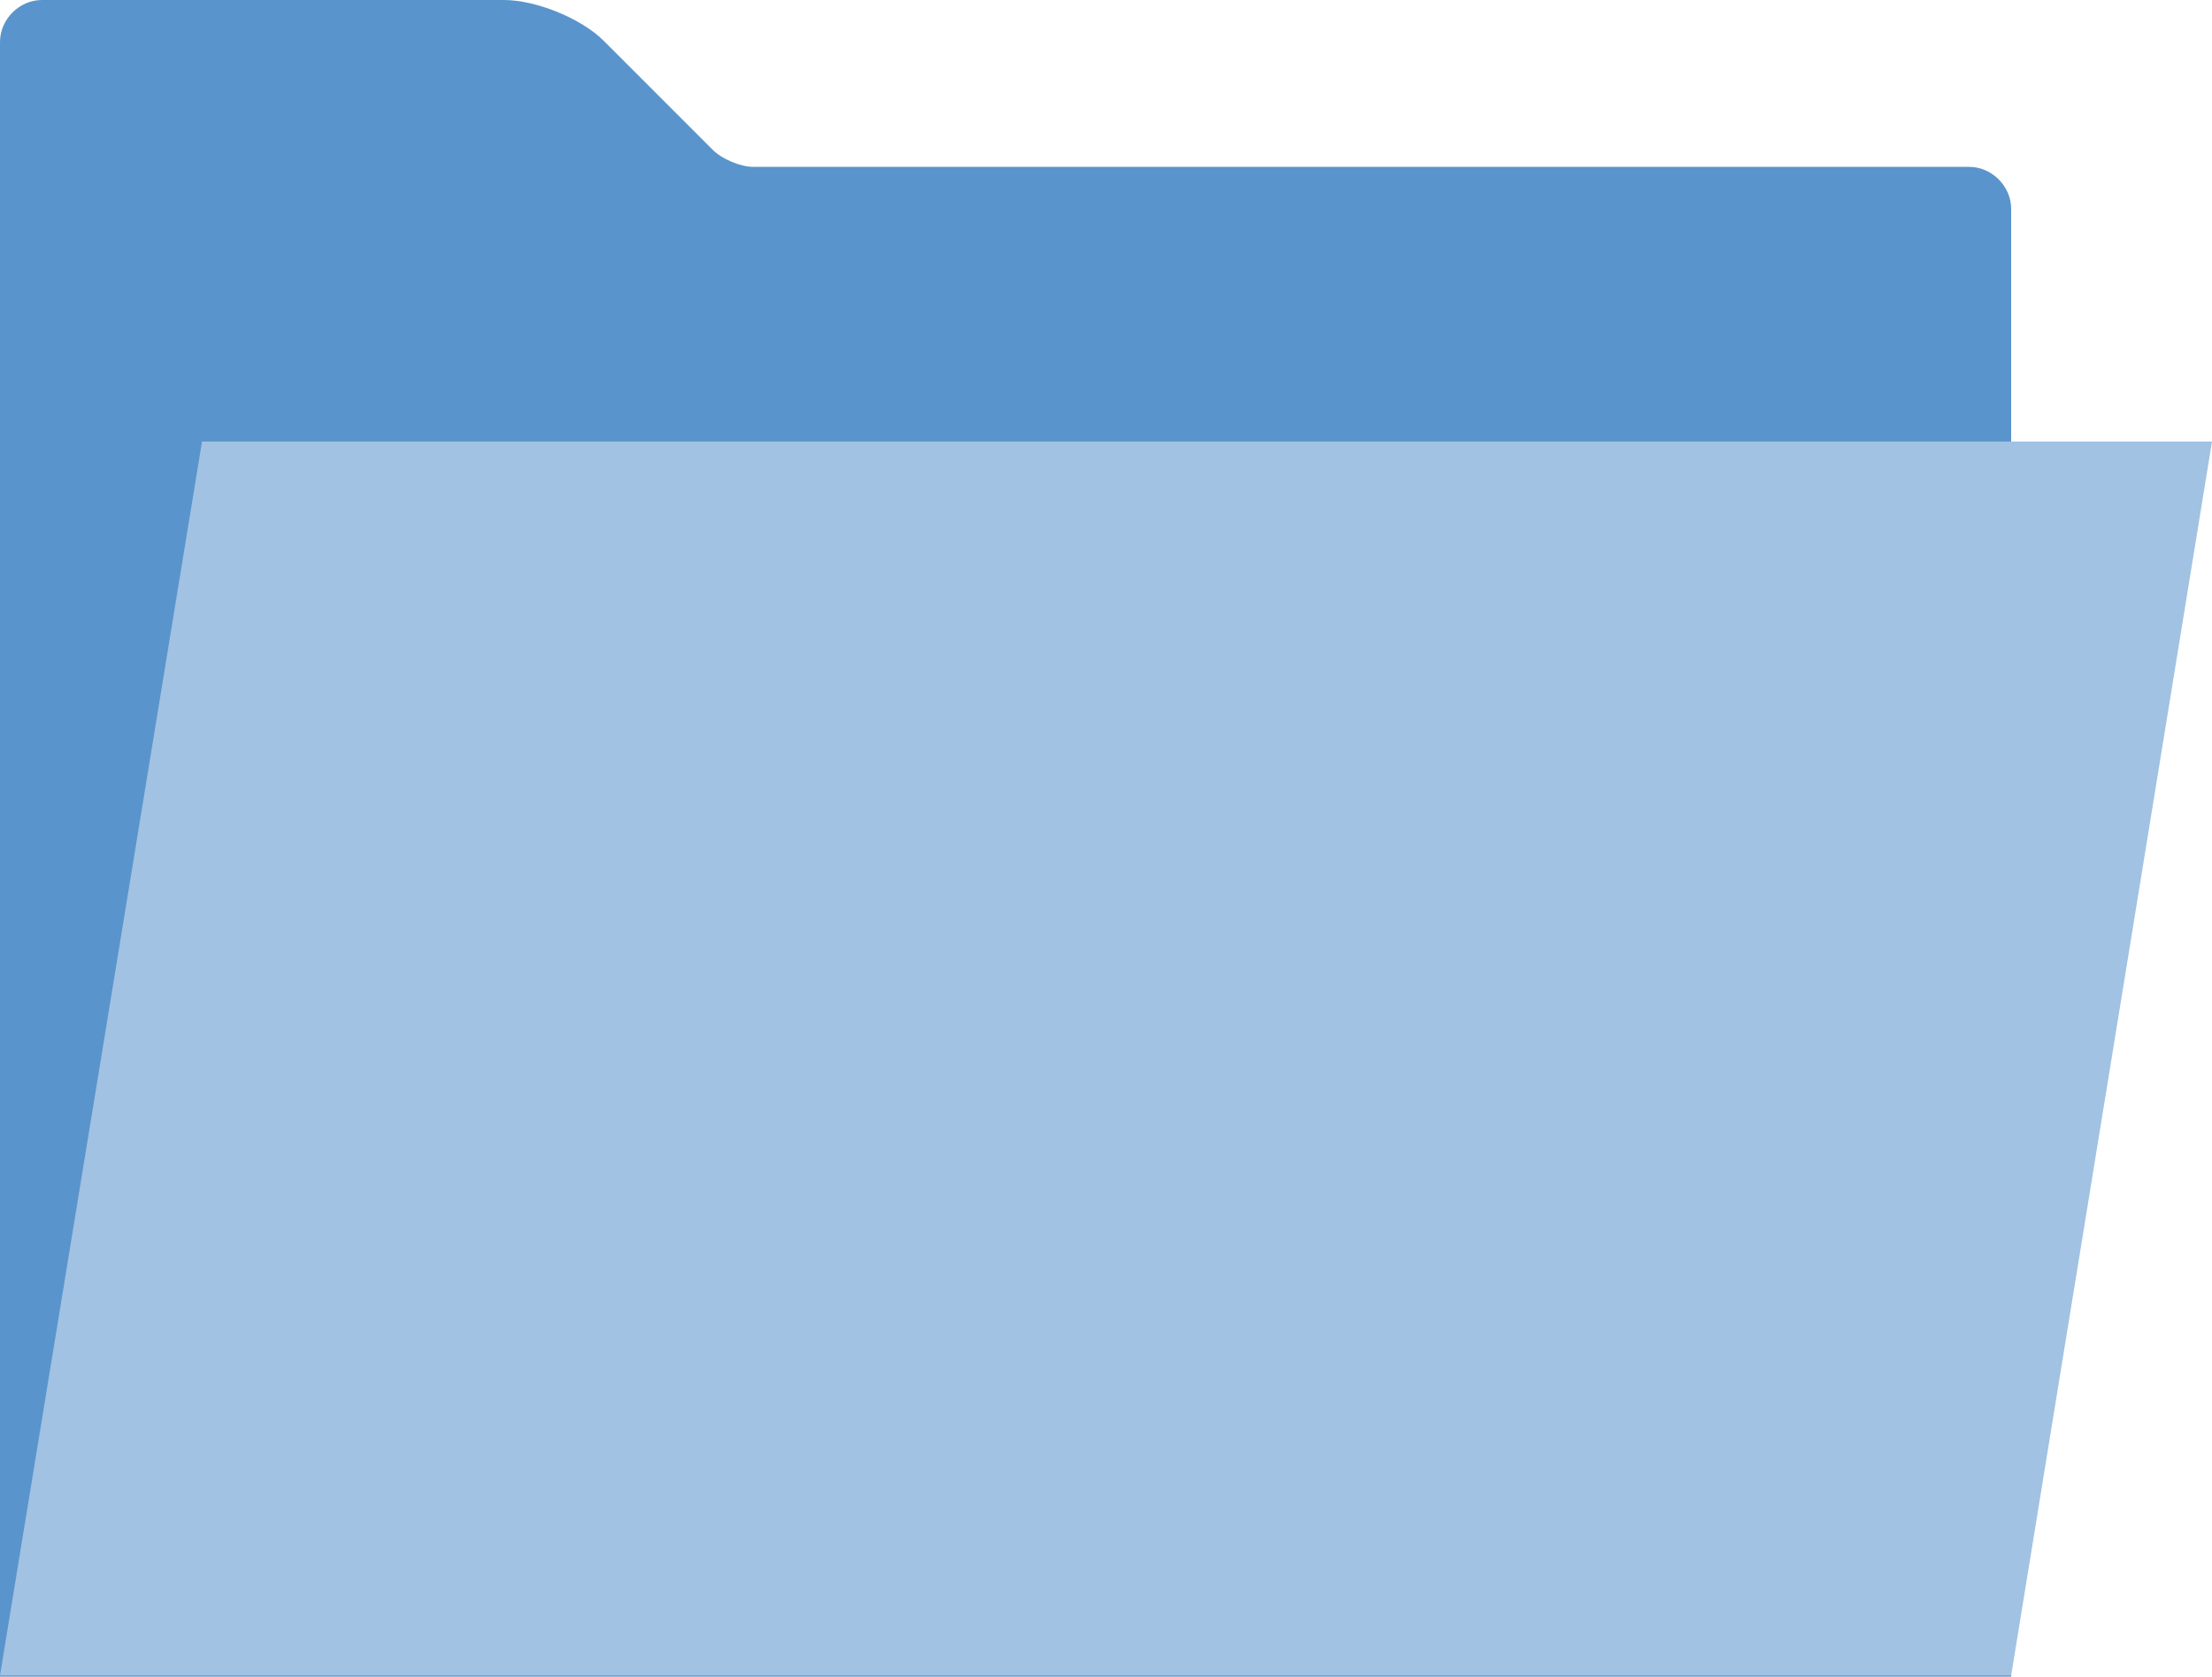
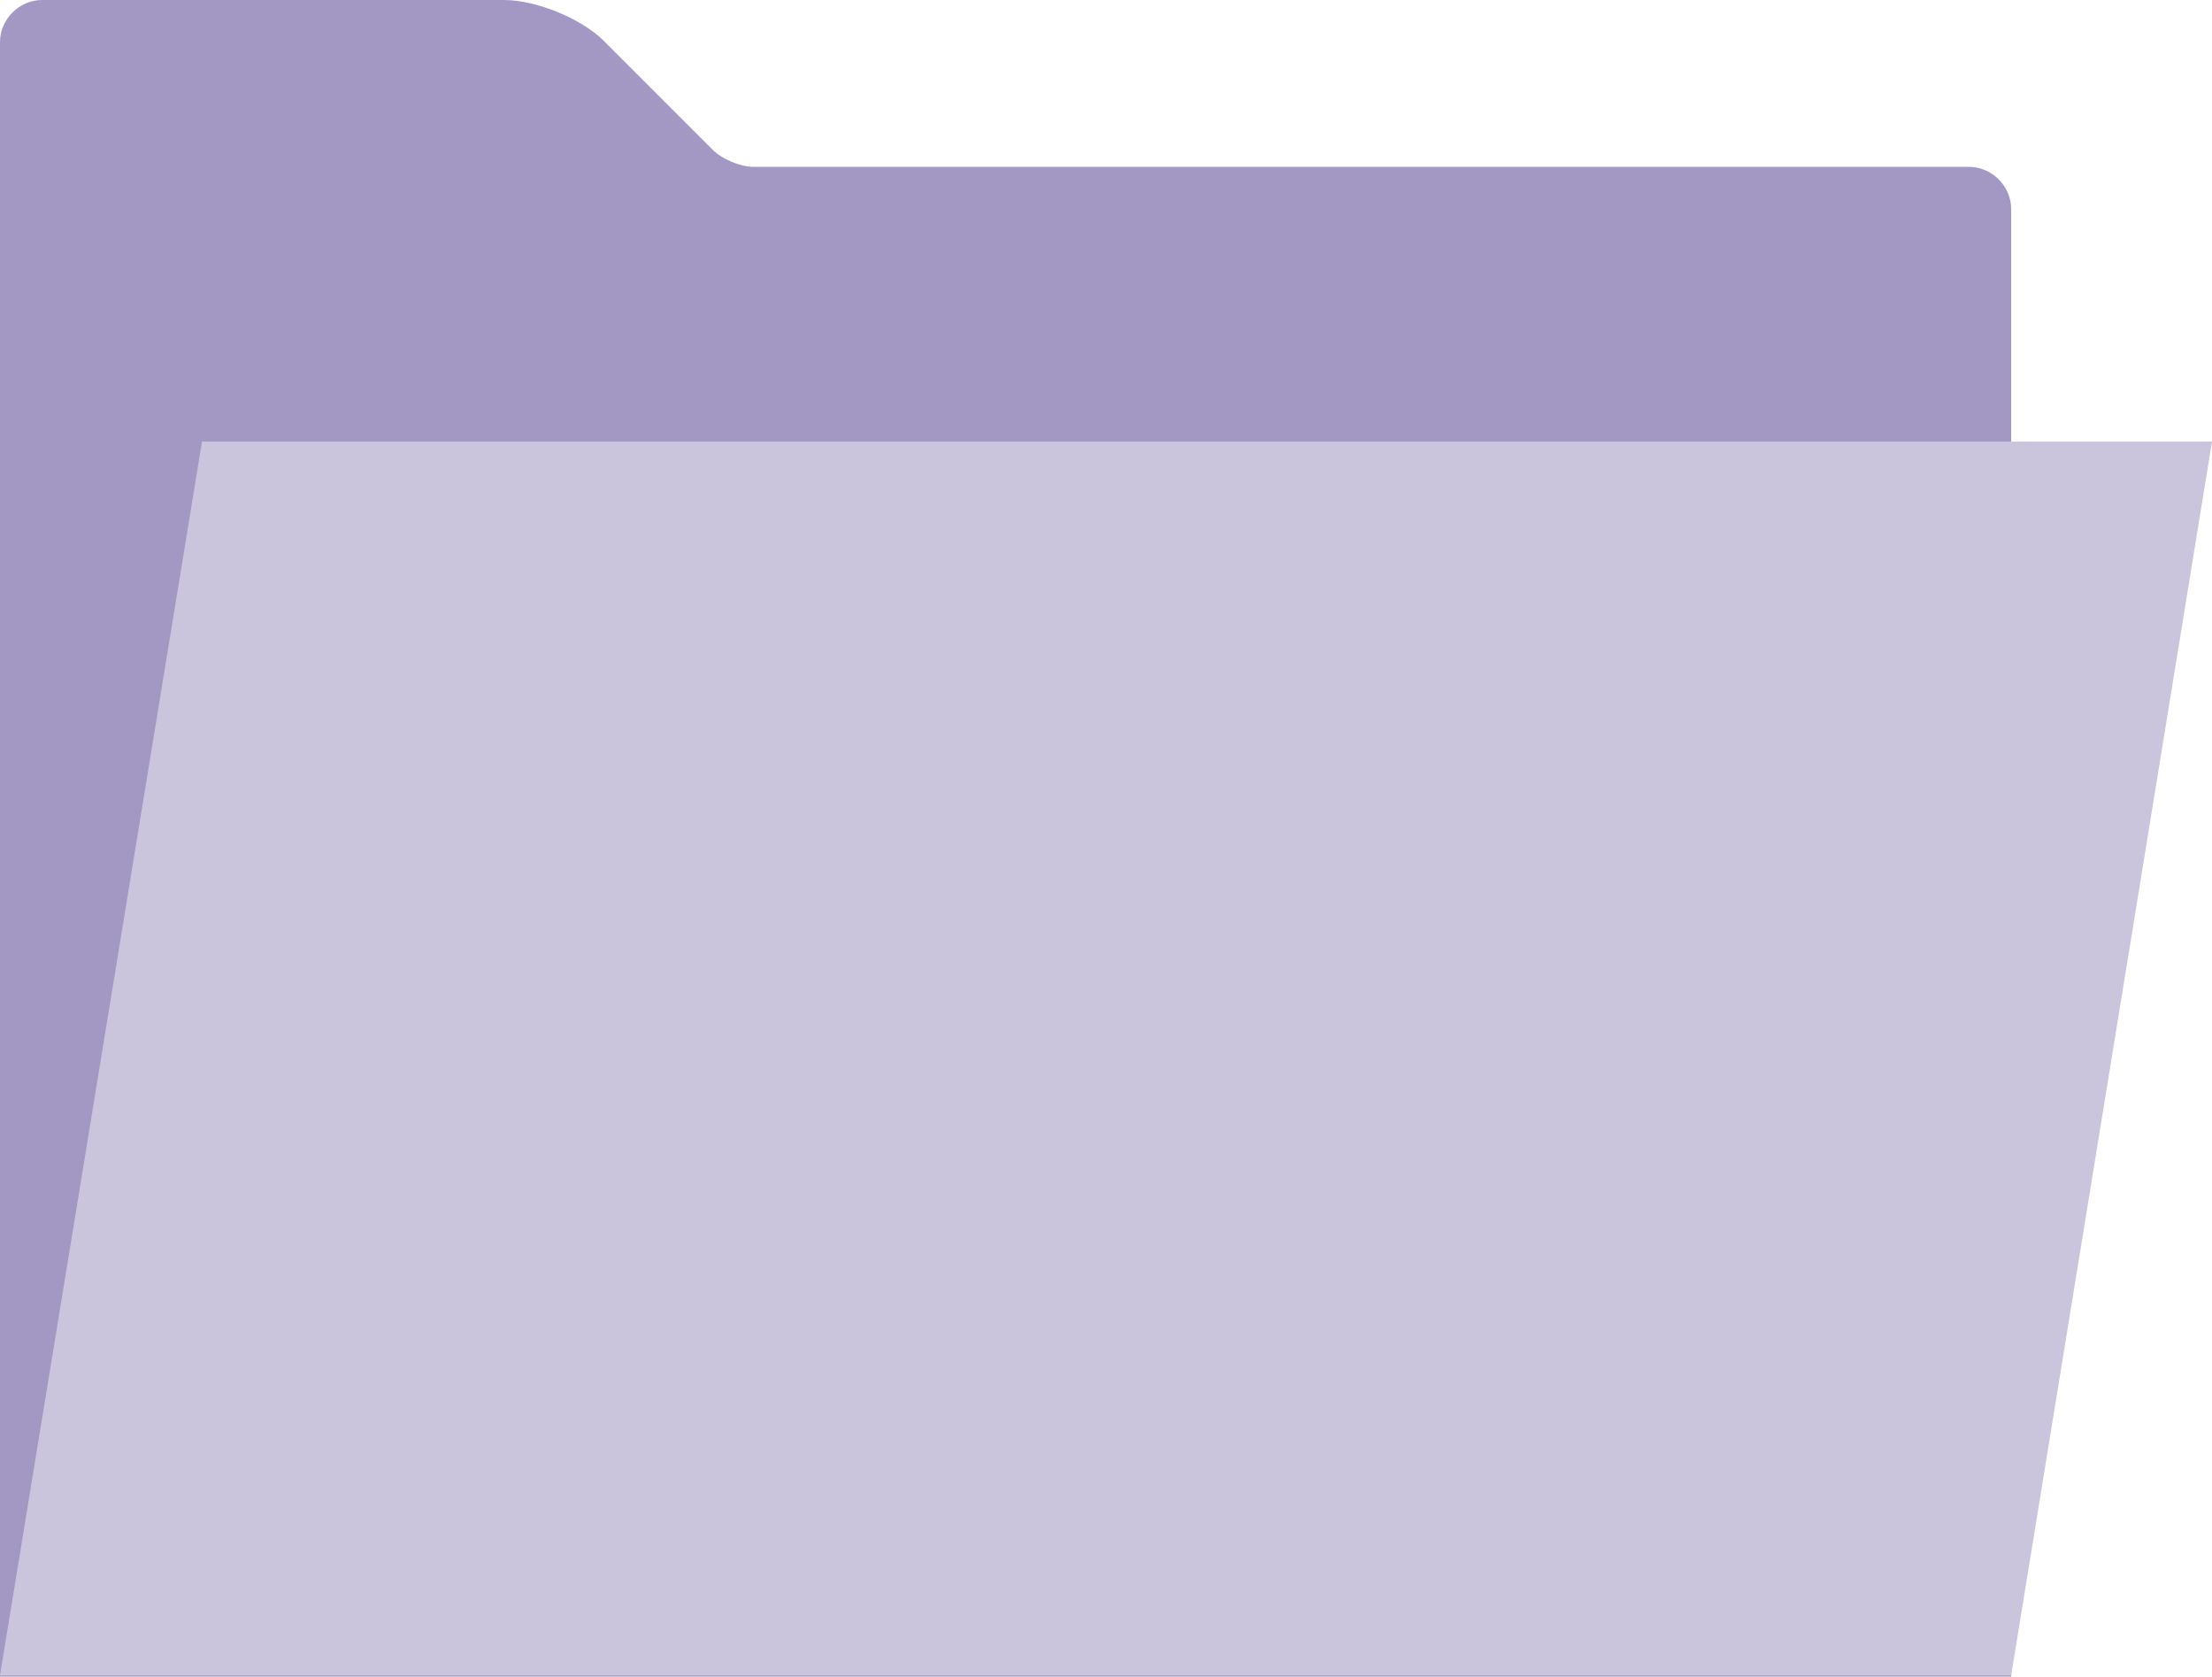
<svg xmlns="http://www.w3.org/2000/svg" preserveAspectRatio="none" overflow="visible" style="display: block;" width="32.127" height="24.347" viewBox="0 0 32.127 24.347" fill="none">
  <g id="Folder">
-     <path id="Vector" fill-rule="evenodd" clip-rule="evenodd" d="M29.21 24.33V3.033C29.21 2.703 28.929 2.423 28.6 2.423H10.945C10.748 2.423 10.484 2.308 10.352 2.176L8.769 0.593C8.44 0.264 7.78 0 7.319 0H0.61C0.28 0 0 0.28 0 0.61V24.347H29.21V24.33Z" fill="#5A94CC" />
-     <path id="Vector_2" fill-rule="evenodd" clip-rule="evenodd" d="M29.21 24.33H0L2.934 6.412H32.127L29.21 24.33Z" fill="#A1C2E2" />
+     <path id="Vector" fill-rule="evenodd" clip-rule="evenodd" d="M29.21 24.33V3.033C29.21 2.703 28.929 2.423 28.6 2.423H10.945C10.748 2.423 10.484 2.308 10.352 2.176L8.769 0.593C8.44 0.264 7.78 0 7.319 0H0.61C0.28 0 0 0.28 0 0.61V24.347H29.21V24.33Z" fill="#A398C4" />
+     <path id="Vector_2" fill-rule="evenodd" clip-rule="evenodd" d="M29.21 24.33H0L2.934 6.412H32.127L29.21 24.33Z" fill="#CAC4DD" />
  </g>
</svg>
